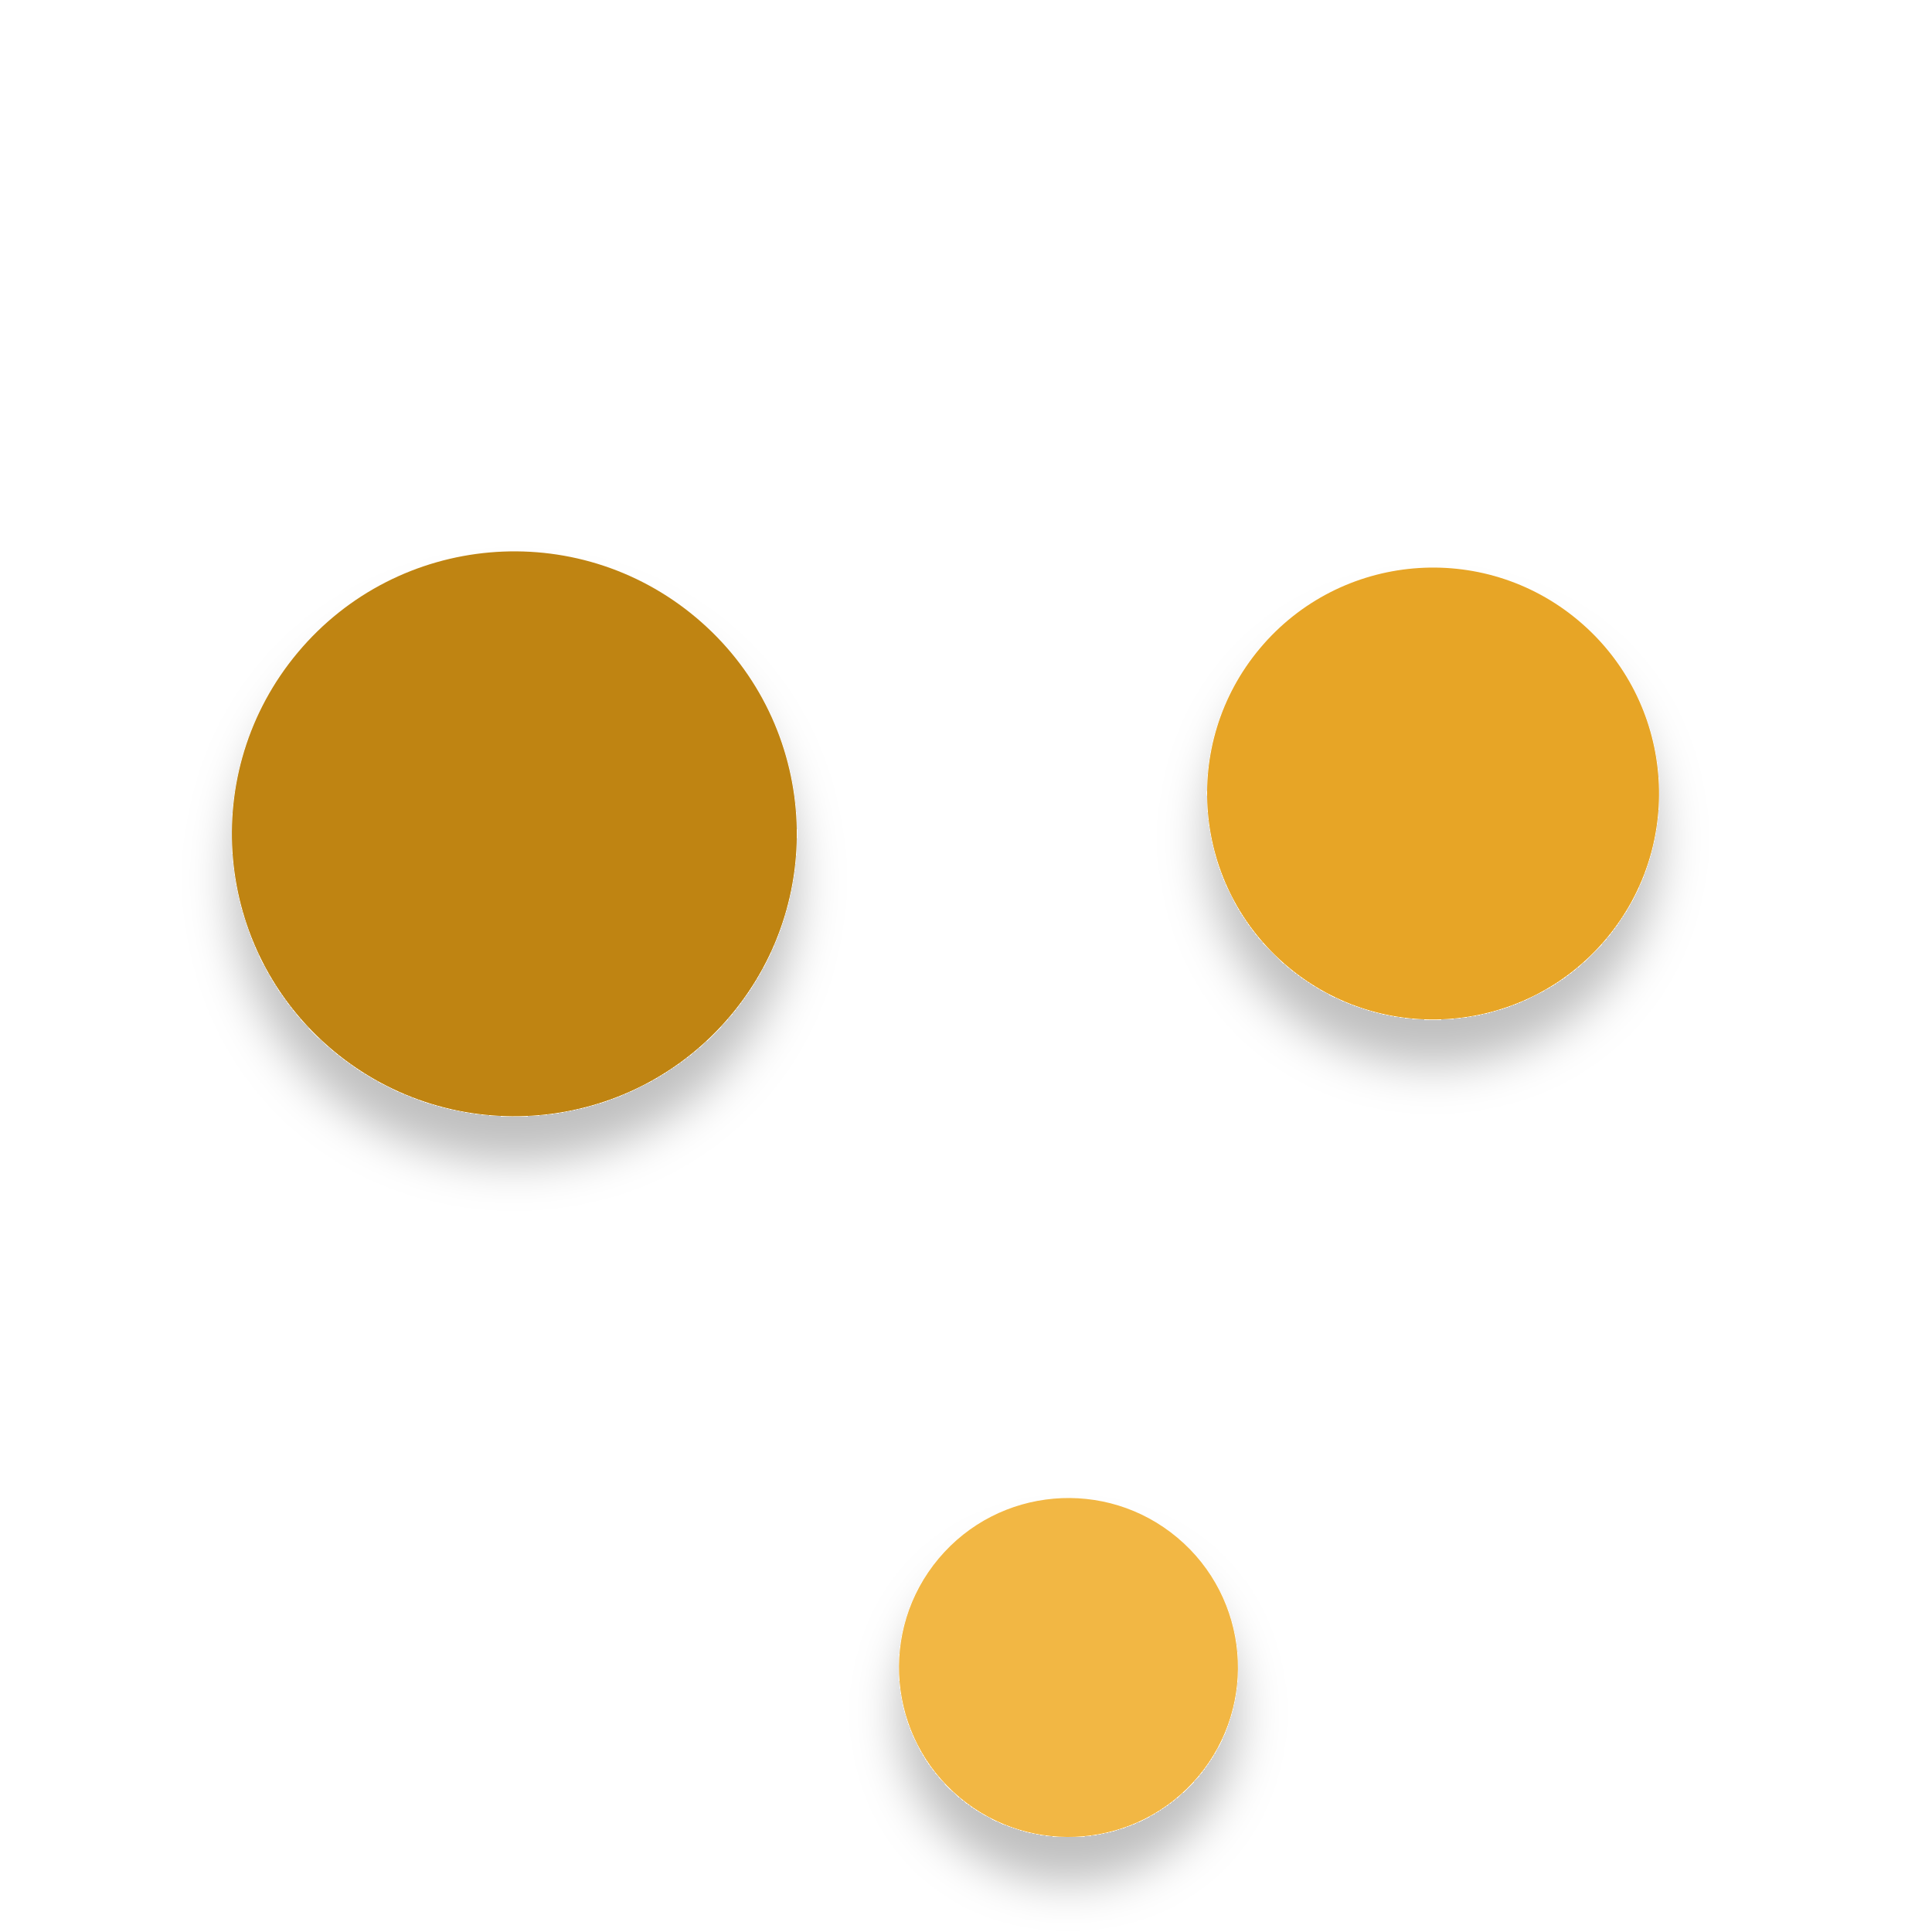
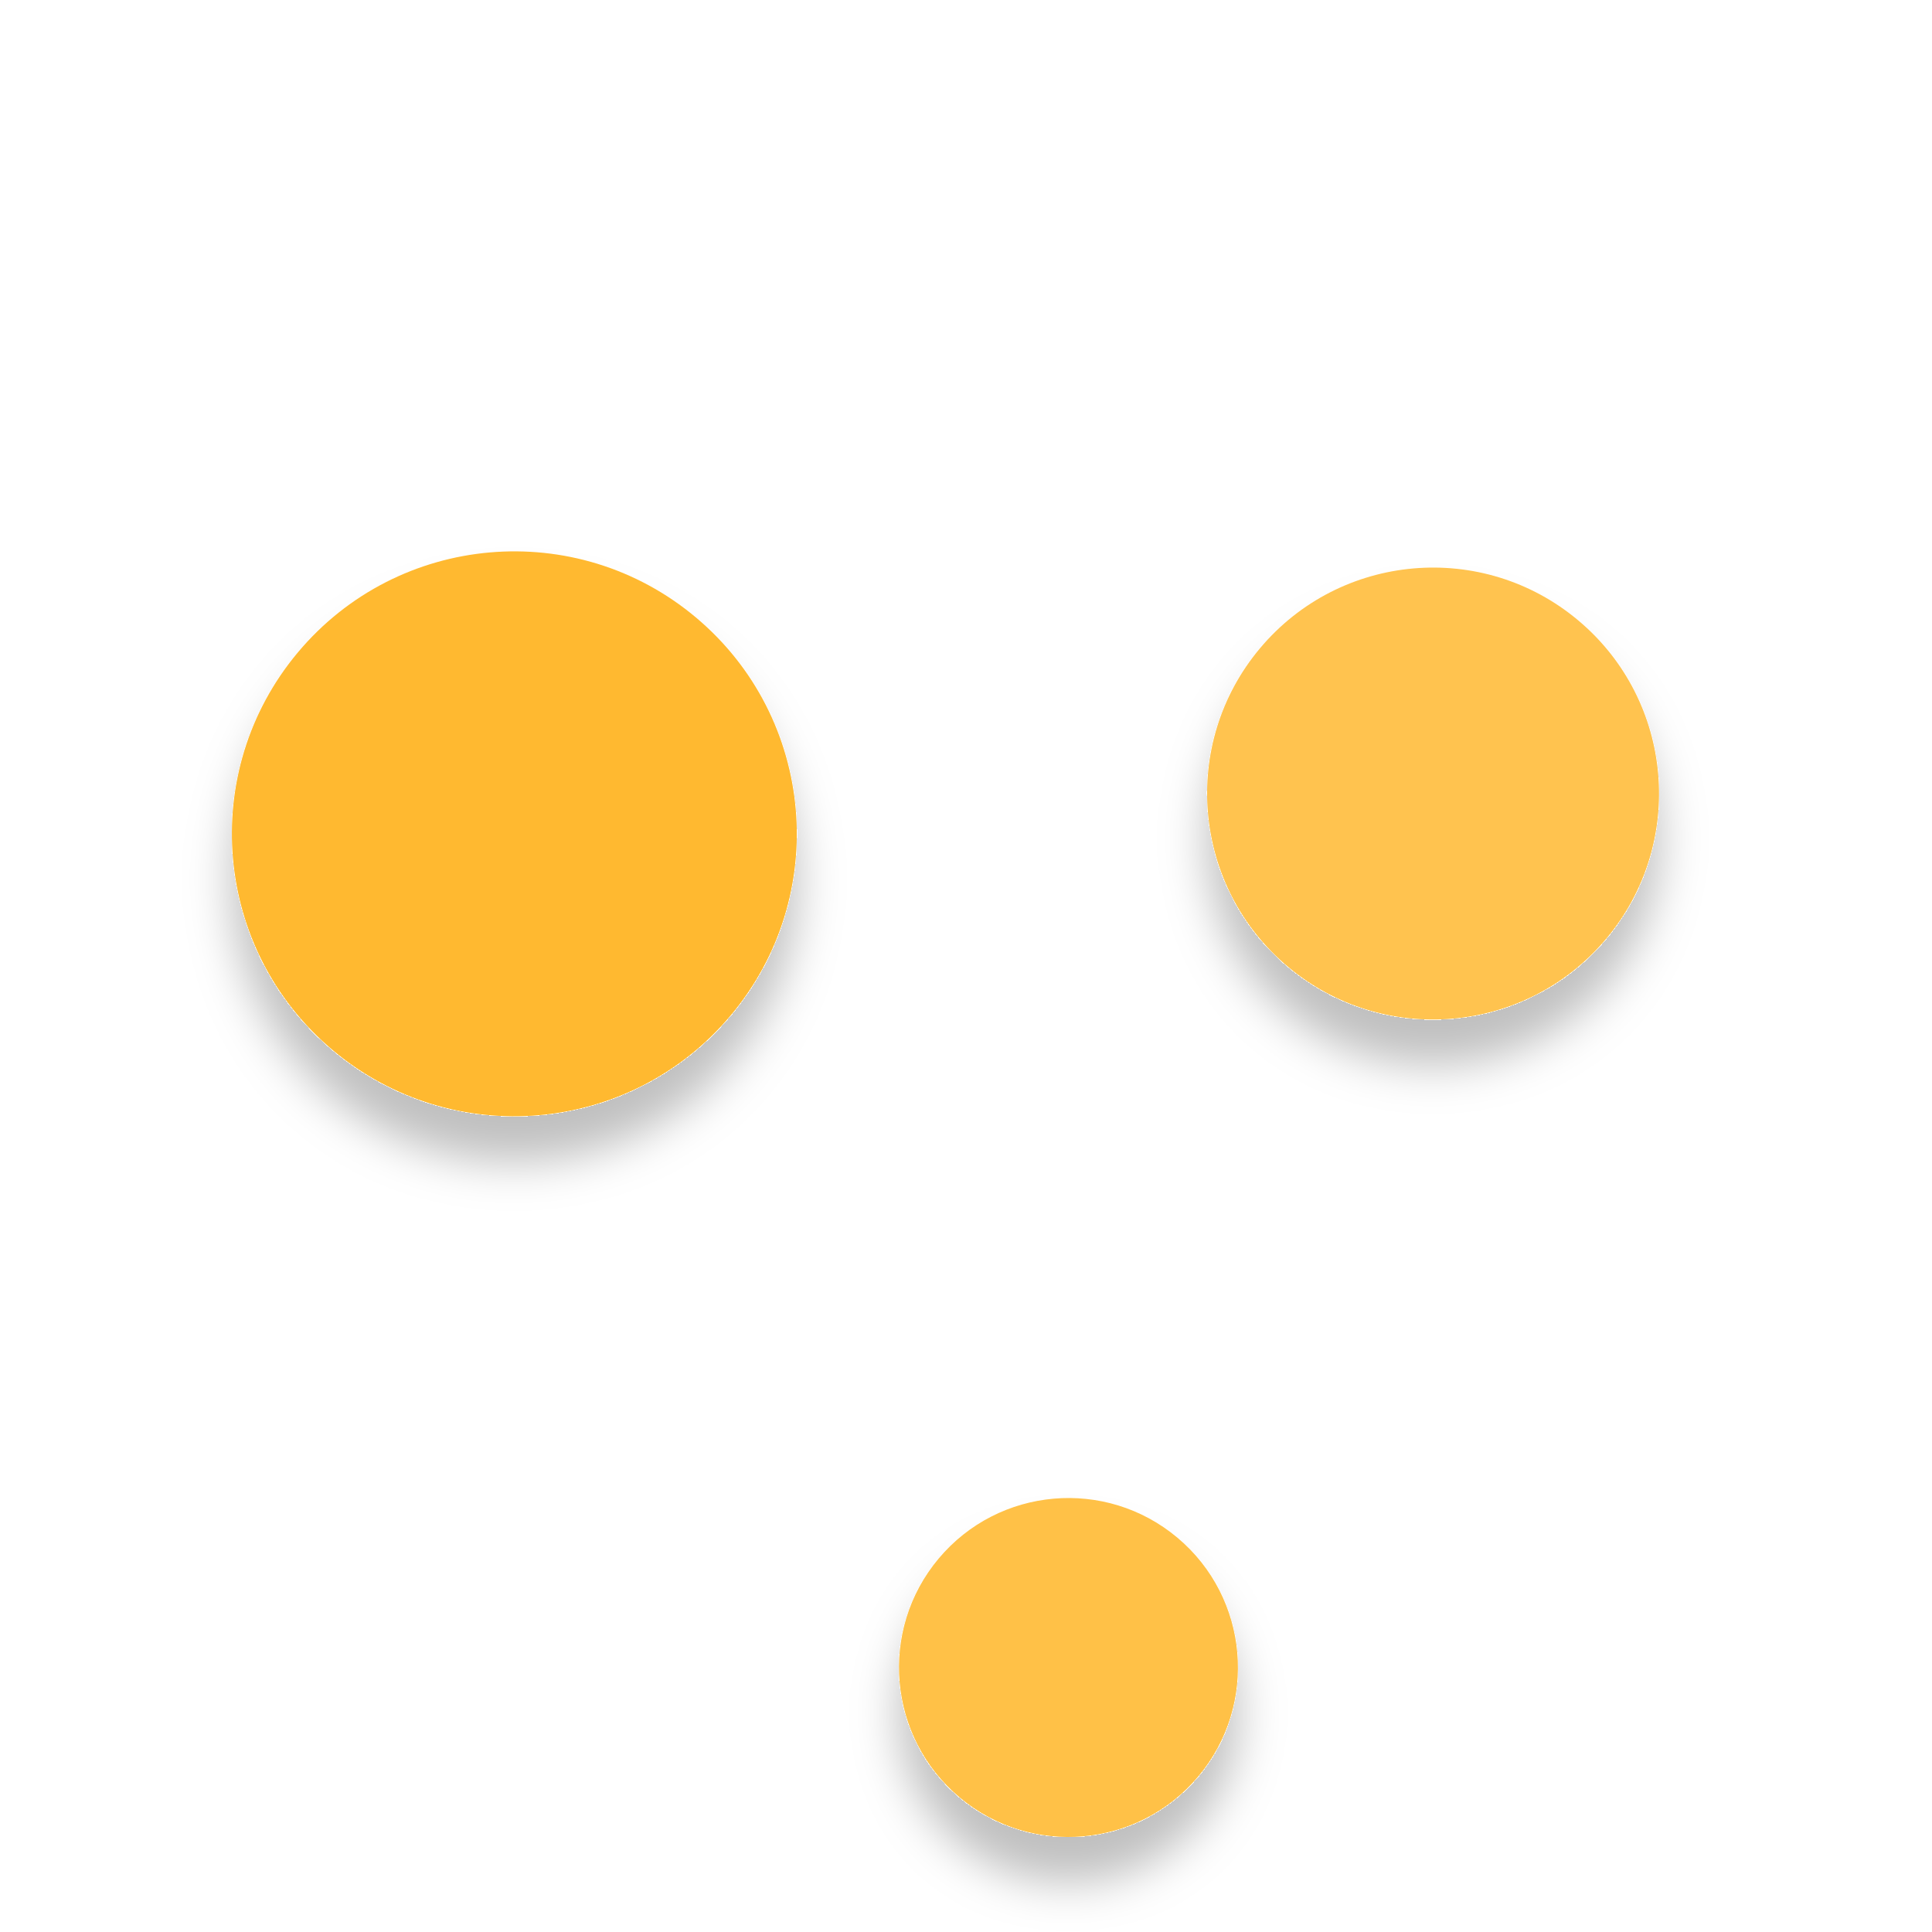
<svg xmlns="http://www.w3.org/2000/svg" width="100%" height="100%" viewBox="0 0 171 171" fill="none">
  <g filter="url(#filter0_d_147_201)">
-     <circle cx="45.525" cy="73.801" r="25" transform="rotate(-50 45.5245 73.8012)" fill="#BF8412" />
-     <circle cx="126.84" cy="70.236" r="20" transform="rotate(-50 126.84 70.236)" fill="#E7A526" />
-     <circle cx="94.569" cy="147.589" r="15" transform="rotate(-50 94.5685 147.589)" fill="#F2B744" />
+     <circle cx="45.525" cy="73.801" r="25" transform="rotate(-50 45.5245 73.8012)" fill="#FFB930" />
+     <circle cx="126.84" cy="70.236" r="20" transform="rotate(-50 126.84 70.236)" fill="#FFC34F" />
+     <circle cx="94.569" cy="147.589" r="15" transform="rotate(-50 94.5685 147.589)" fill="#FFC147" />
  </g>
  <defs>
    <filter id="filter0_d_147_201" x="-3.338" y="0.278" width="177.676" height="176.444" filterUnits="userSpaceOnUse" color-interpolation-filters="sRGB">
      <feFlood flood-opacity="0" result="BackgroundImageFix" />
      <feColorMatrix in="SourceAlpha" type="matrix" values="0 0 0 0 0 0 0 0 0 0 0 0 0 0 0 0 0 0 127 0" result="hardAlpha" />
      <feOffset dy="4" />
      <feGaussianBlur stdDeviation="2" />
      <feComposite in2="hardAlpha" operator="out" />
      <feColorMatrix type="matrix" values="0 0 0 0 0 0 0 0 0 0 0 0 0 0 0 0 0 0 0.25 0" />
      <feBlend mode="normal" in2="BackgroundImageFix" result="effect1_dropShadow_147_201" />
      <feBlend mode="normal" in="SourceGraphic" in2="effect1_dropShadow_147_201" result="shape" />
    </filter>
  </defs>
</svg>
